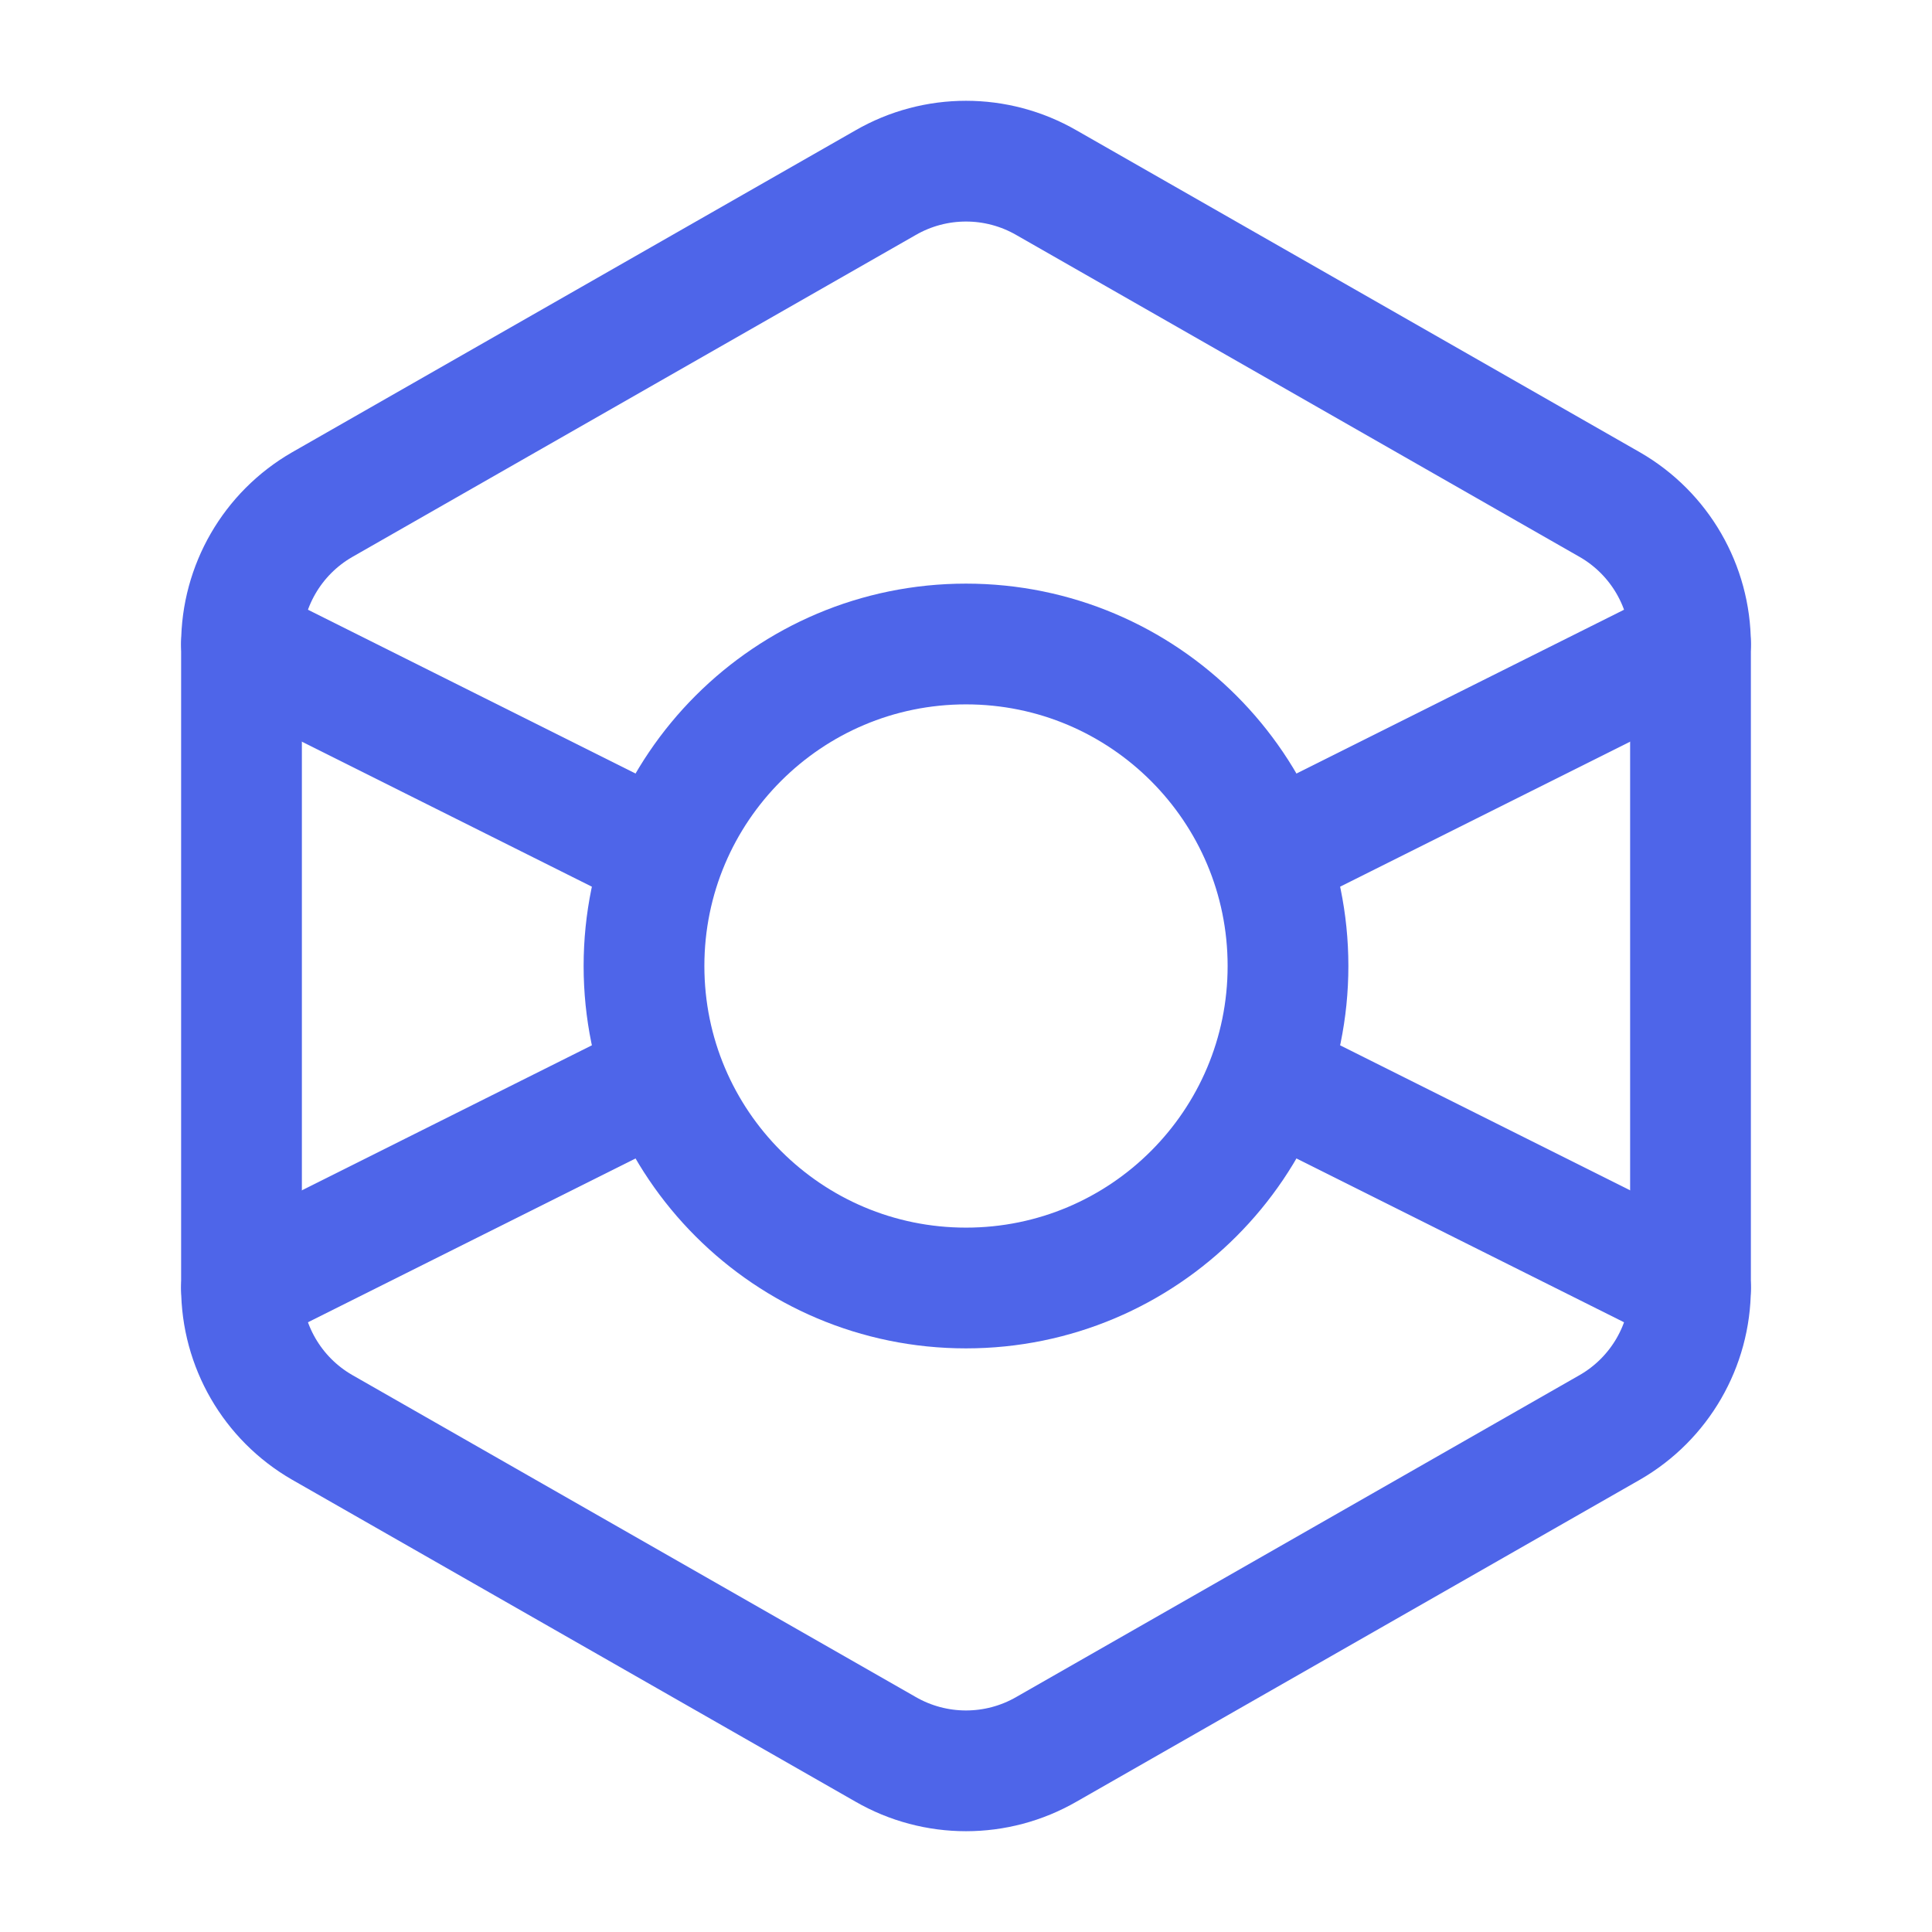
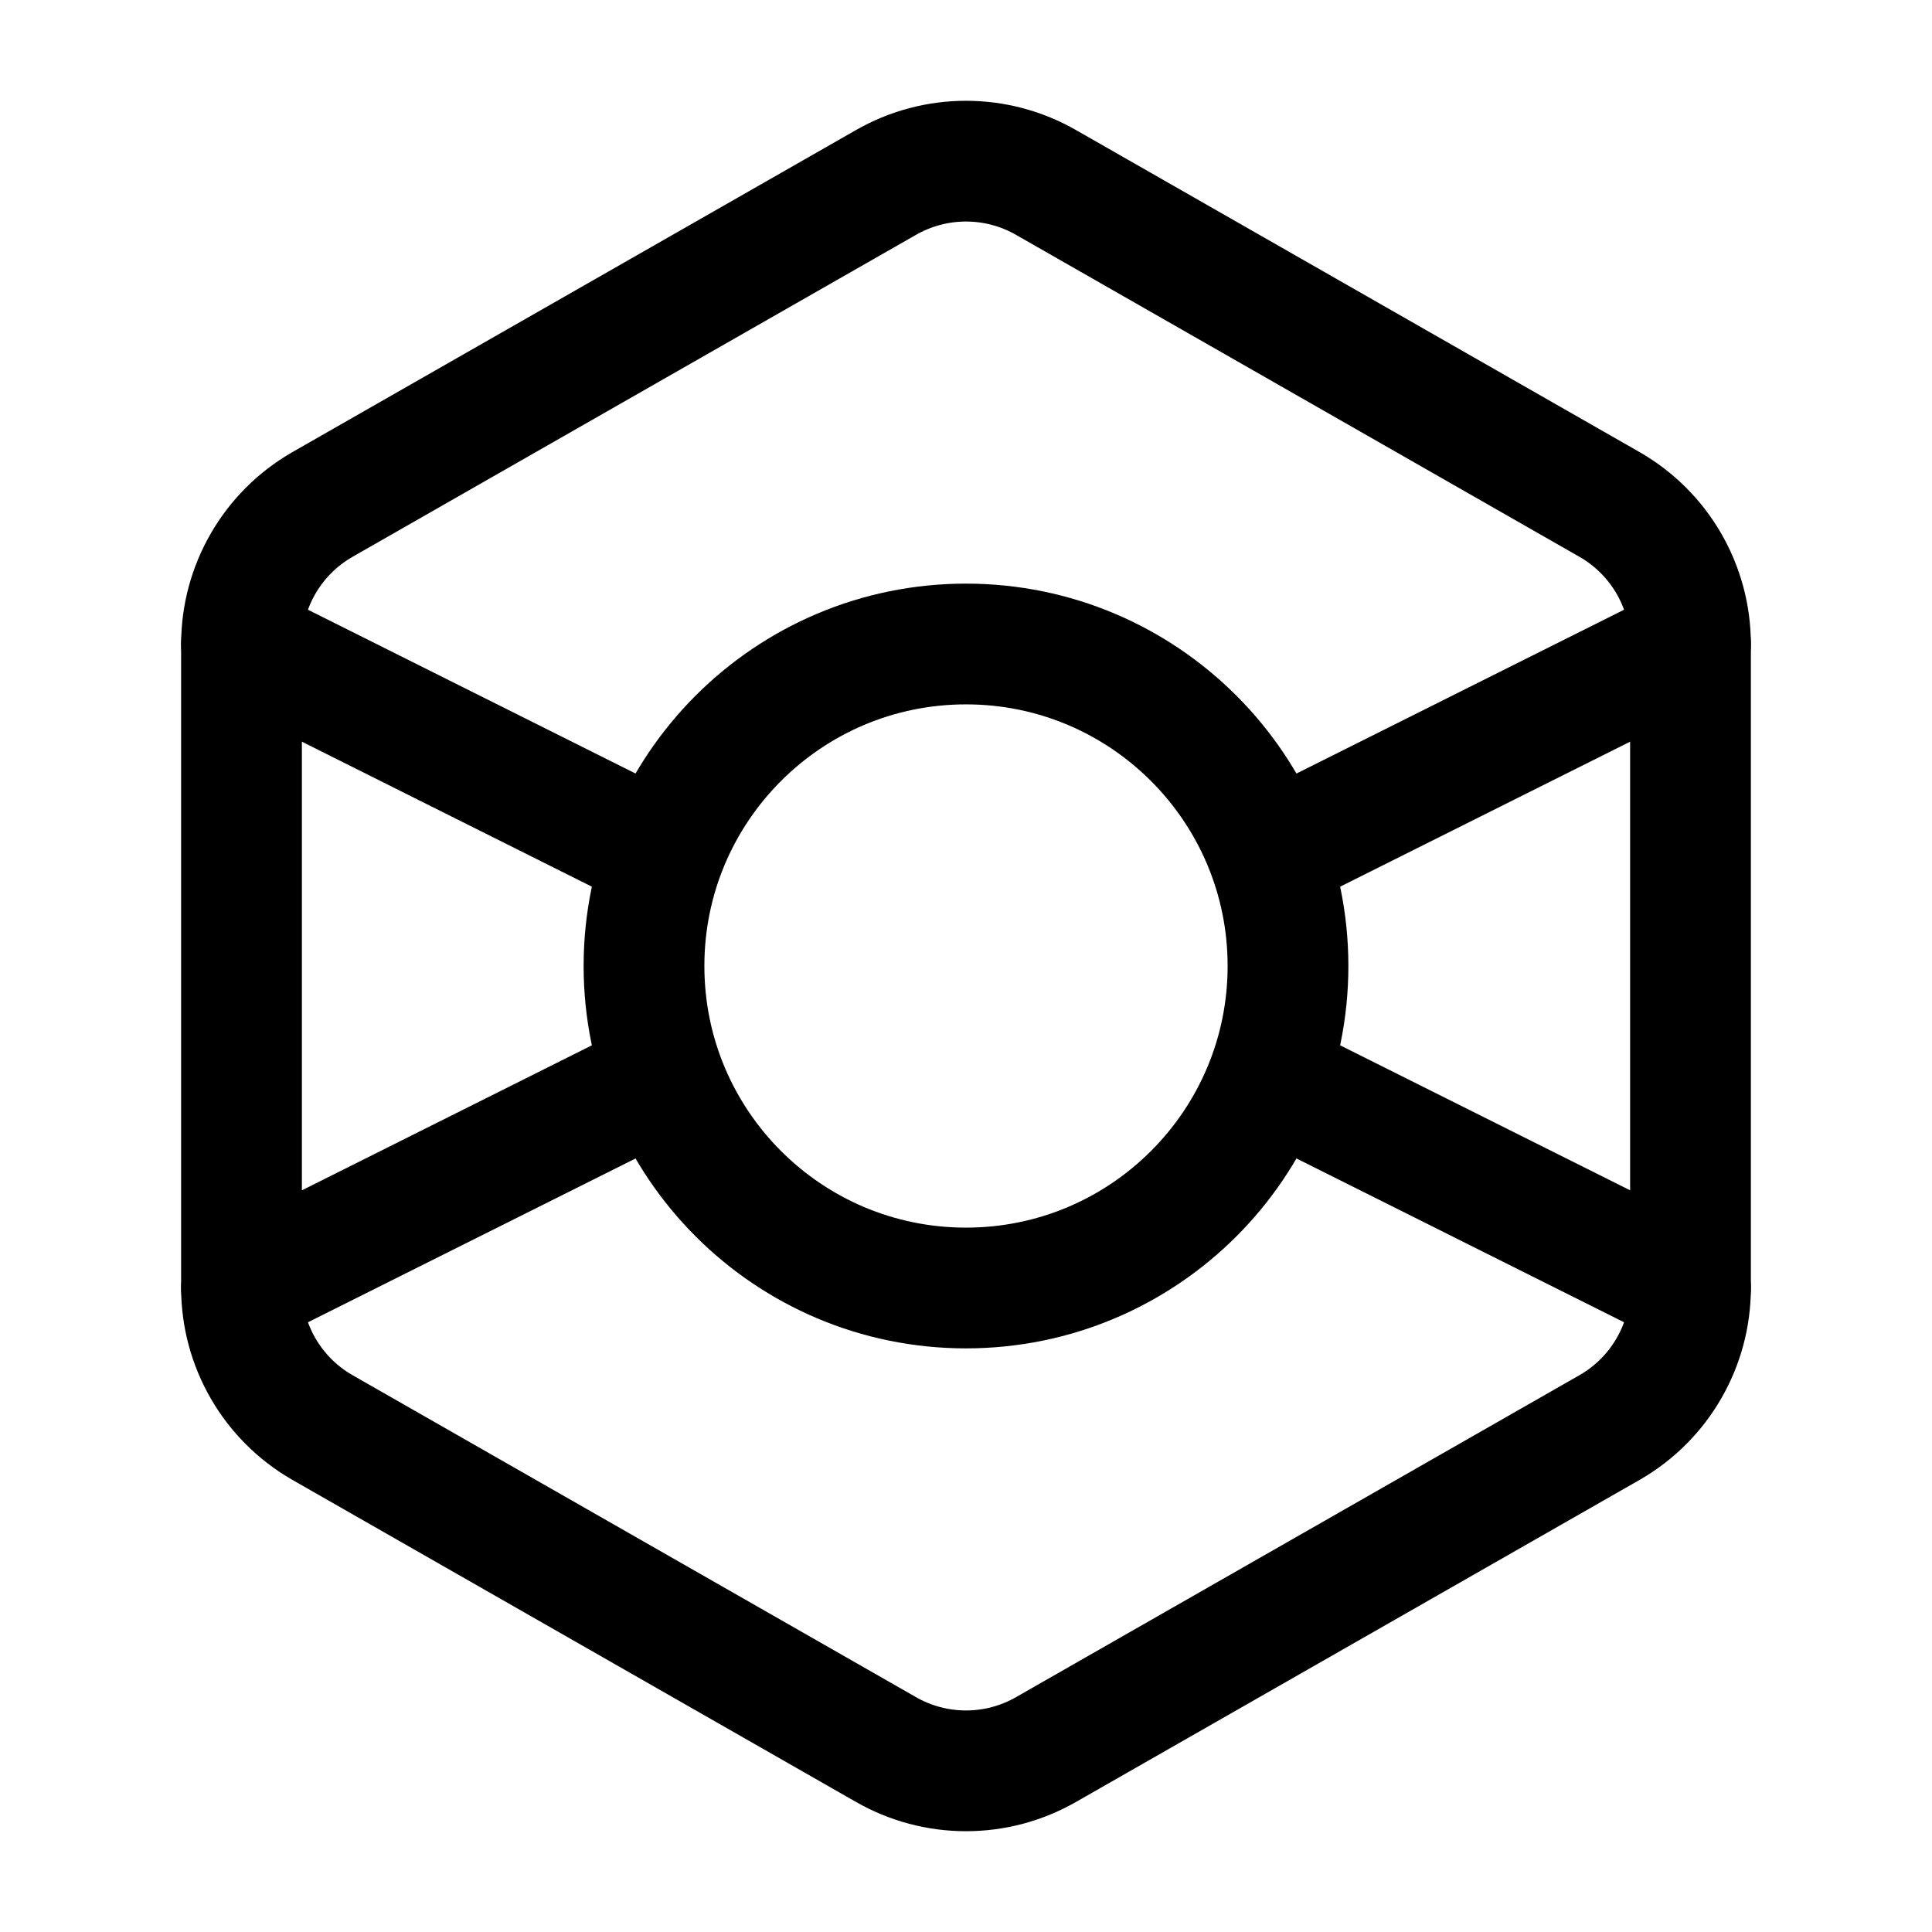
<svg xmlns="http://www.w3.org/2000/svg" width="512" height="512" viewBox="0 0 24 24" fill="none" stroke="currentColor" stroke-width="1.5" stroke-linecap="round" stroke-linejoin="round">
  <style>
-     svg { color: #4e65e9 }
-     @media (prefers-color-scheme: dark) { svg { color: #a5b4fc } }
+     svg { color: oklch(0.518 0.253 323.949); }
+     @media (prefers-color-scheme: dark) { svg { color: oklch(0.452 0.211 324.591); } }
  </style>
  <path d="M21 16V8a2 2 0 0 0-1-1.73l-7-4a2 2 0 0 0-2 0l-7 4A2 2 0 0 0 3 8v8a2 2 0 0 0 1 1.73l7 4a2 2 0 0 0 2 0l7-4A2 2 0 0 0 21 16z" />
  <circle cx="12" cy="12" r="4" />
  <line x1="3" y1="8" x2="8" y2="10.5" />
  <line x1="21" y1="8" x2="16" y2="10.5" />
  <line x1="3" y1="16" x2="8" y2="13.5" />
  <line x1="21" y1="16" x2="16" y2="13.5" />
</svg>
